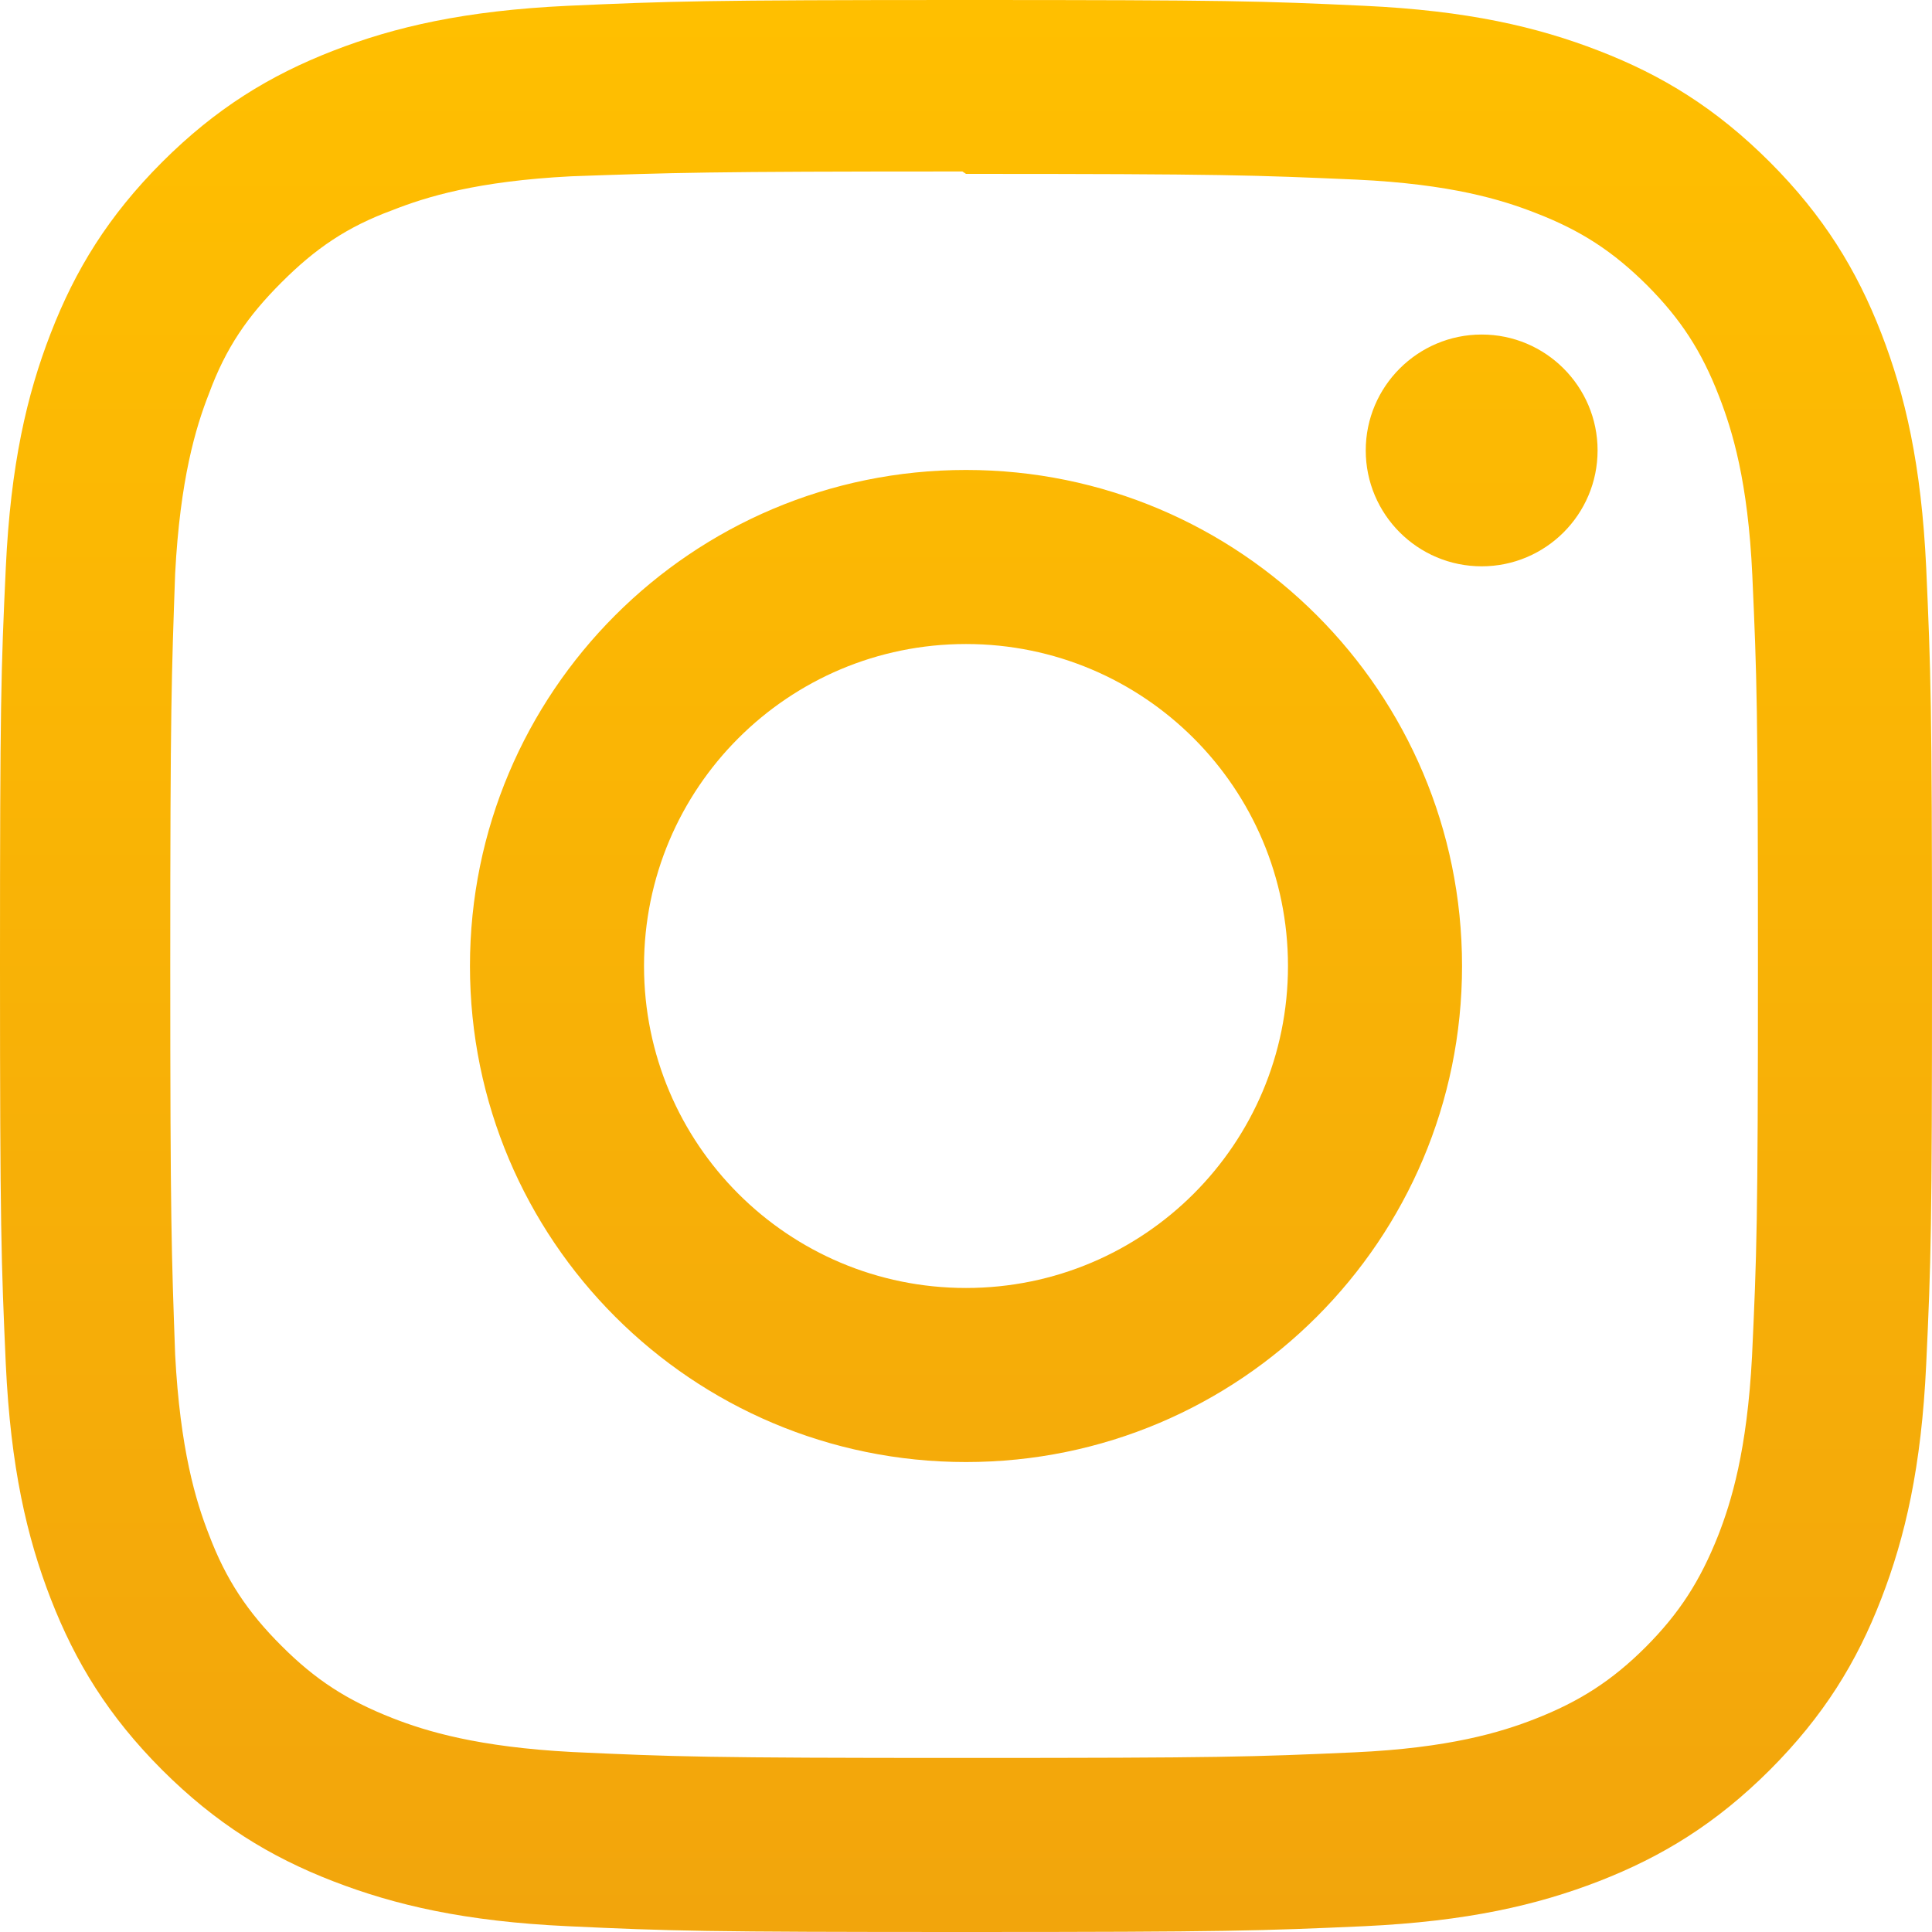
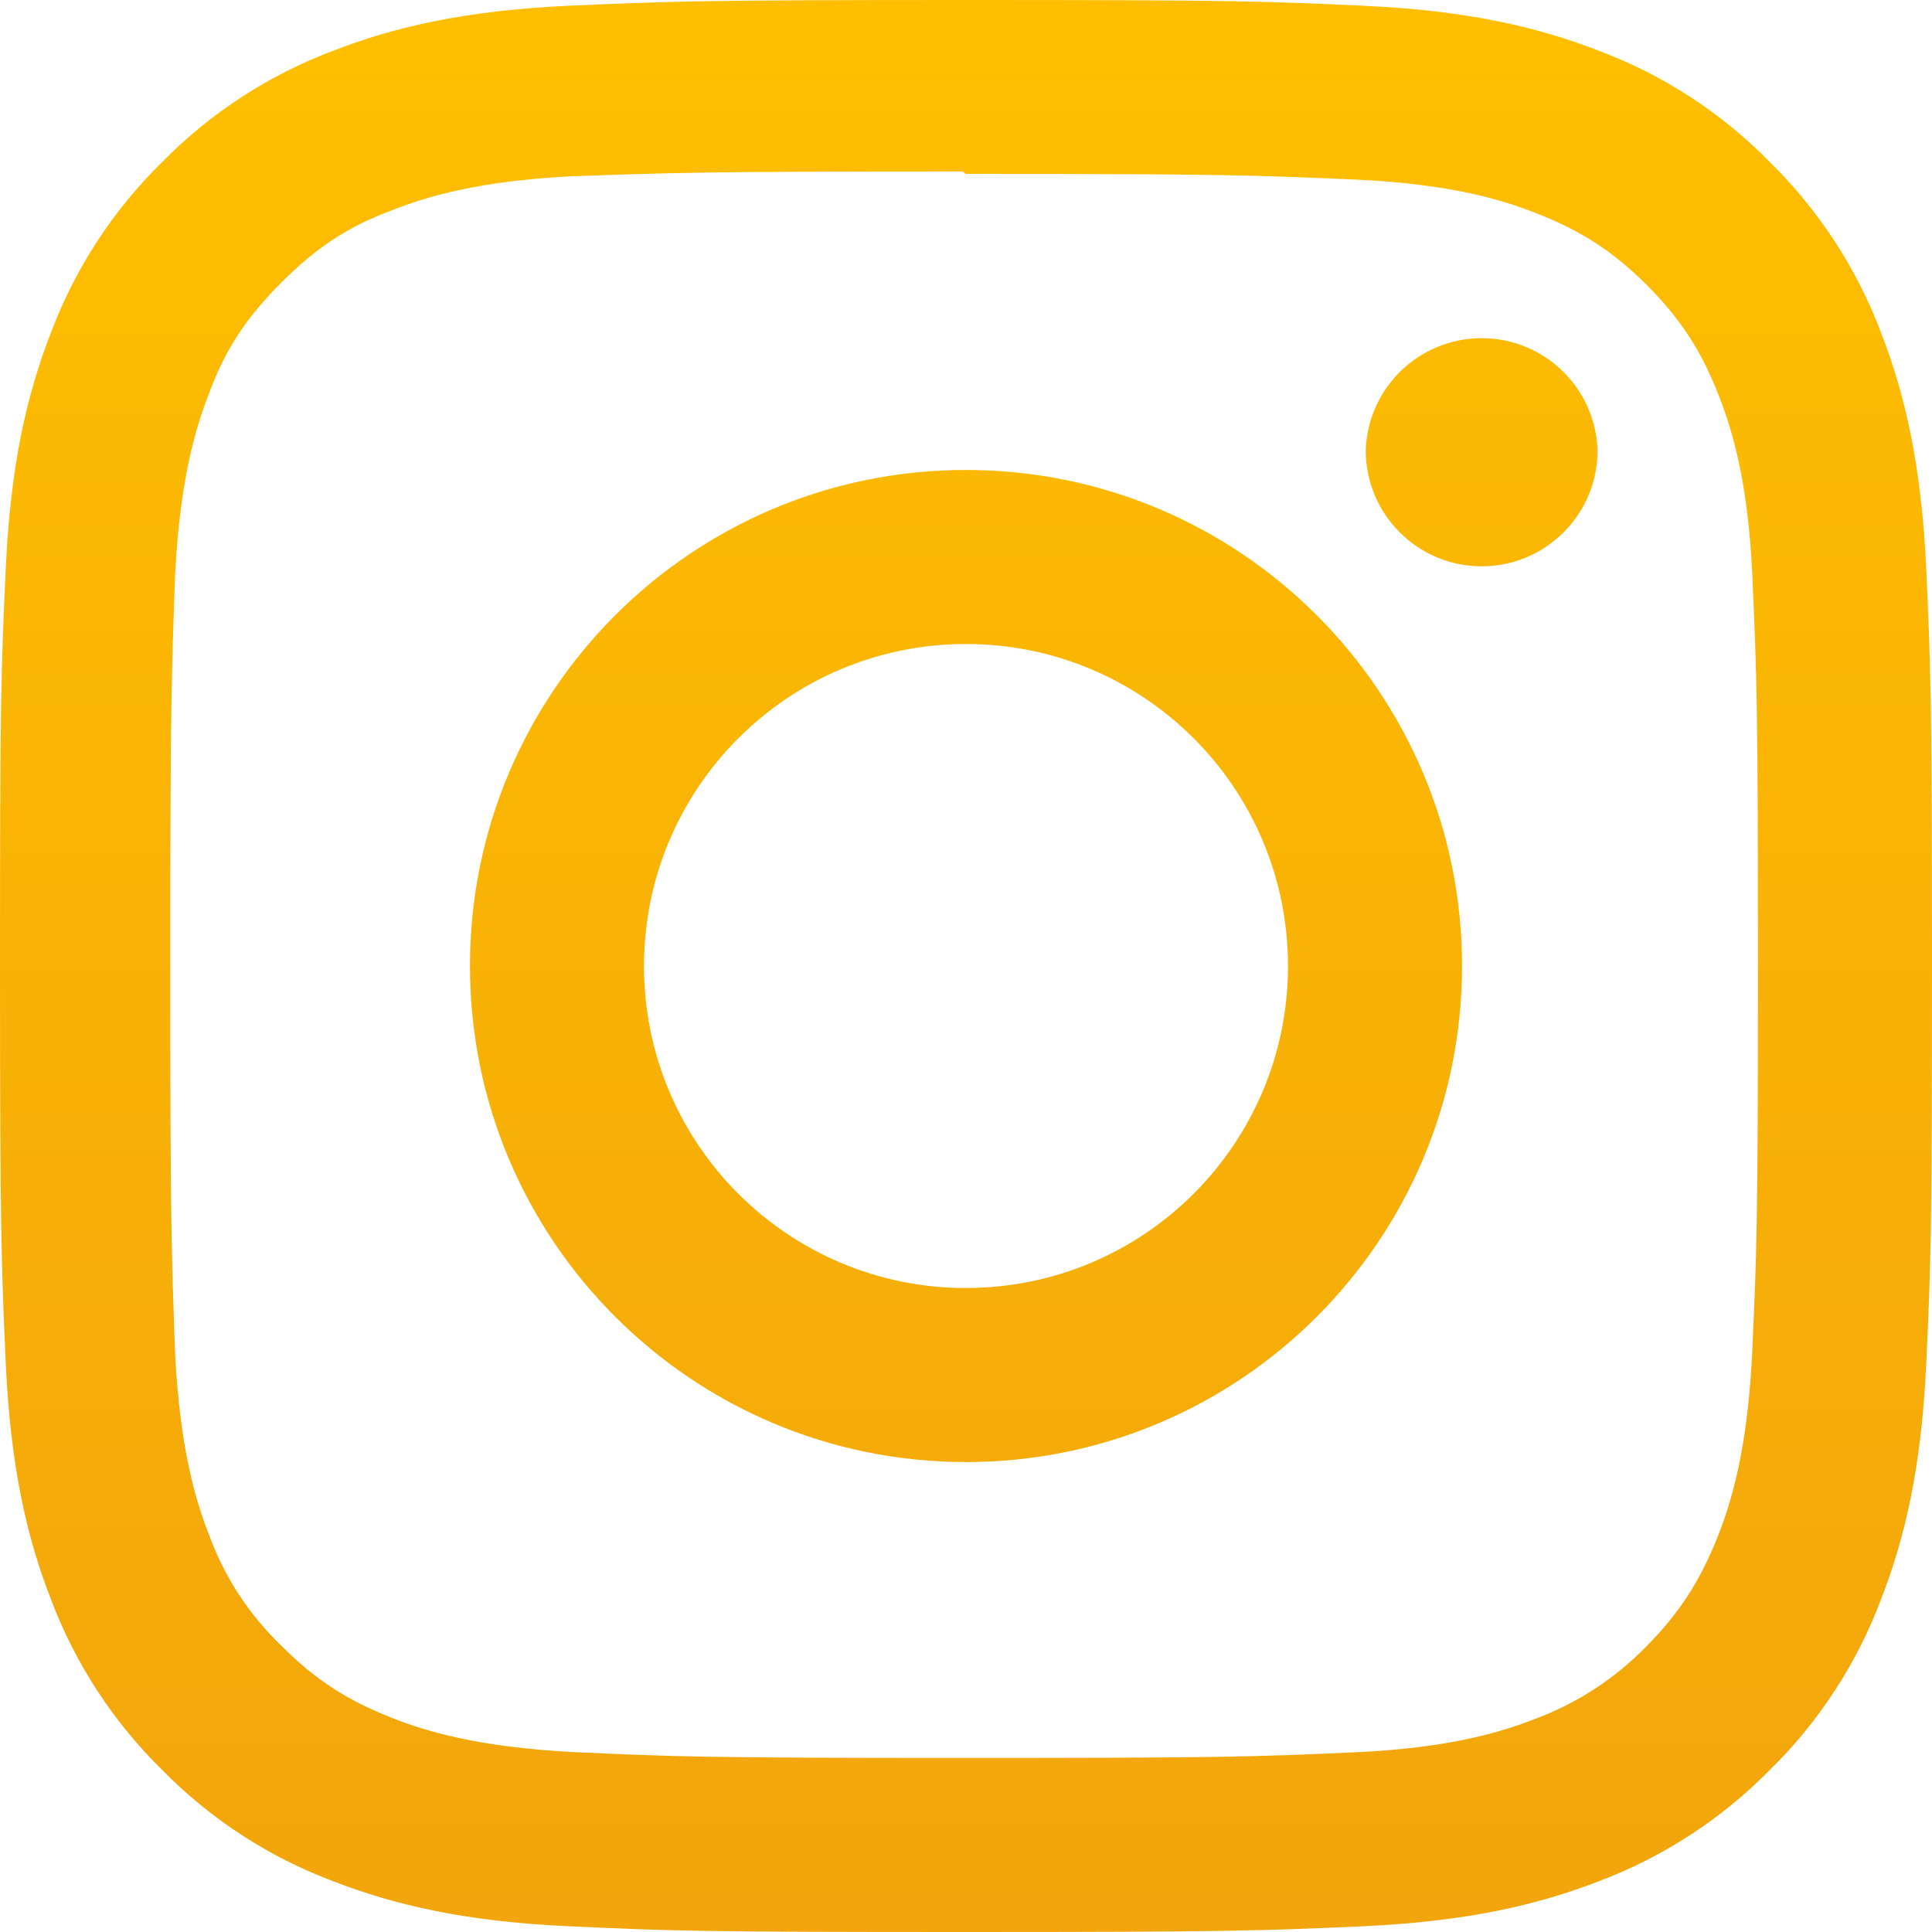
- <svg xmlns="http://www.w3.org/2000/svg" width="32" height="32" viewBox="0 0 32 32" fill="none">
-   <path d="M16 0C11.653 0 11.111 0.02 9.404 0.096C7.7 0.176 6.54 0.444 5.52 0.84C4.468 1.248 3.575 1.796 2.685 2.685C1.796 3.575 1.247 4.467 0.84 5.52C0.444 6.54 0.175 7.7 0.096 9.404C0.016 11.111 0 11.653 0 16C0 20.347 0.02 20.889 0.096 22.596C0.176 24.299 0.444 25.46 0.84 26.48C1.248 27.531 1.796 28.425 2.685 29.315C3.575 30.203 4.467 30.753 5.52 31.16C6.541 31.555 7.701 31.825 9.404 31.904C11.111 31.984 11.653 32 16 32C20.347 32 20.889 31.98 22.596 31.904C24.299 31.824 25.46 31.555 26.48 31.16C27.531 30.752 28.425 30.203 29.315 29.315C30.203 28.425 30.753 27.535 31.16 26.48C31.555 25.46 31.825 24.299 31.904 22.596C31.984 20.889 32 20.347 32 16C32 11.653 31.98 11.111 31.904 9.404C31.824 7.701 31.555 6.539 31.16 5.52C30.752 4.468 30.203 3.575 29.315 2.685C28.425 1.796 27.535 1.247 26.48 0.84C25.46 0.444 24.299 0.175 22.596 0.096C20.889 0.016 20.347 0 16 0ZM16 2.88C20.271 2.88 20.78 2.901 22.467 2.975C24.027 3.048 24.873 3.307 25.436 3.528C26.185 3.817 26.716 4.164 27.279 4.723C27.837 5.283 28.184 5.815 28.473 6.564C28.692 7.127 28.953 7.973 29.024 9.533C29.1 11.221 29.117 11.728 29.117 16C29.117 20.272 29.097 20.78 29.019 22.467C28.937 24.027 28.677 24.873 28.457 25.436C28.159 26.185 27.819 26.716 27.259 27.279C26.7 27.837 26.16 28.184 25.419 28.473C24.859 28.692 23.999 28.953 22.439 29.024C20.74 29.1 20.24 29.117 15.96 29.117C11.679 29.117 11.179 29.097 9.481 29.019C7.92 28.937 7.06 28.677 6.5 28.457C5.741 28.159 5.22 27.819 4.661 27.259C4.1 26.7 3.741 26.16 3.461 25.419C3.241 24.859 2.983 23.999 2.901 22.439C2.841 20.759 2.82 20.24 2.82 15.98C2.82 11.719 2.841 11.199 2.901 9.499C2.983 7.939 3.241 7.08 3.461 6.52C3.741 5.76 4.1 5.24 4.661 4.679C5.22 4.12 5.741 3.76 6.5 3.481C7.06 3.26 7.901 3 9.461 2.92C11.161 2.86 11.661 2.84 15.94 2.84L16 2.88ZM16 7.784C11.46 7.784 7.784 11.464 7.784 16C7.784 20.54 11.464 24.216 16 24.216C20.54 24.216 24.216 20.536 24.216 16C24.216 11.46 20.536 7.784 16 7.784ZM16 21.333C13.053 21.333 10.667 18.947 10.667 16C10.667 13.053 13.053 10.667 16 10.667C18.947 10.667 21.333 13.053 21.333 16C21.333 18.947 18.947 21.333 16 21.333ZM26.461 7.46C26.461 8.52 25.6 9.38 24.541 9.38C23.481 9.38 22.621 8.519 22.621 7.46C22.621 6.401 23.483 5.541 24.541 5.541C25.599 5.54 26.461 6.401 26.461 7.46Z" fill="url(#paint0_linear_32:371)" />
+ <svg xmlns="http://www.w3.org/2000/svg" width="32" height="32" fill="none">
+   <path d="M16 0c-4.347 0-4.89.02-6.596.096C7.7.176 6.54.444 5.52.84a7.835 7.835 0 0 0-2.835 1.845A7.807 7.807 0 0 0 .84 5.52C.444 6.54.175 7.7.096 9.404.016 11.111 0 11.654 0 16c0 4.347.02 4.89.096 6.596.08 1.703.348 2.864.744 3.884a7.847 7.847 0 0 0 1.845 2.835A7.825 7.825 0 0 0 5.52 31.16c1.021.395 2.181.665 3.884.744 1.707.08 2.25.096 6.596.096 4.347 0 4.89-.02 6.596-.096 1.703-.08 2.864-.35 3.884-.744a7.864 7.864 0 0 0 2.835-1.845 7.814 7.814 0 0 0 1.845-2.835c.395-1.02.665-2.181.744-3.884.08-1.707.096-2.25.096-6.596 0-4.347-.02-4.89-.096-6.596-.08-1.703-.35-2.865-.744-3.884a7.853 7.853 0 0 0-1.845-2.835A7.796 7.796 0 0 0 26.48.84C25.46.444 24.299.175 22.596.096 20.889.016 20.346 0 16 0Zm0 2.88c4.27 0 4.78.021 6.467.095 1.56.073 2.406.332 2.969.553.75.29 1.28.636 1.843 1.195.558.56.905 1.092 1.194 1.841.219.563.48 1.41.551 2.97.076 1.687.093 2.194.093 6.466s-.02 4.78-.098 6.467c-.082 1.56-.342 2.406-.562 2.969-.298.75-.638 1.28-1.198 1.843a4.992 4.992 0 0 1-1.84 1.194c-.56.219-1.42.48-2.98.551-1.699.076-2.199.093-6.479.093-4.281 0-4.781-.02-6.479-.098-1.561-.082-2.421-.342-2.981-.562-.759-.298-1.28-.638-1.839-1.198a4.859 4.859 0 0 1-1.2-1.84c-.22-.56-.478-1.42-.56-2.98-.06-1.68-.081-2.199-.081-6.459 0-4.261.021-4.781.081-6.481.082-1.56.34-2.419.56-2.979.28-.76.639-1.28 1.2-1.841C5.22 4.12 5.741 3.76 6.5 3.48 7.06 3.26 7.901 3 9.461 2.92c1.7-.06 2.2-.08 6.479-.08l.06.04Zm0 4.904A8.215 8.215 0 0 0 7.784 16c0 4.54 3.68 8.216 8.216 8.216 4.54 0 8.216-3.68 8.216-8.216 0-4.54-3.68-8.216-8.216-8.216Zm0 13.55A5.332 5.332 0 0 1 10.667 16 5.332 5.332 0 0 1 16 10.667 5.332 5.332 0 0 1 21.333 16 5.332 5.332 0 0 1 16 21.333ZM26.461 7.46c0 1.06-.861 1.92-1.92 1.92-1.06 0-1.92-.861-1.92-1.92a1.921 1.921 0 0 1 3.84 0Z" fill="url(#a)" />
  <defs>
-     <linearGradient id="paint0_linear_32:371" x1="16" y1="0" x2="16" y2="32" gradientUnits="userSpaceOnUse">
+     <linearGradient id="a" x1="16" y1="0" x2="16" y2="32" gradientUnits="userSpaceOnUse">
      <stop stop-color="#FFBF00" />
      <stop offset="1" stop-color="#F2A50C" />
    </linearGradient>
  </defs>
</svg>
